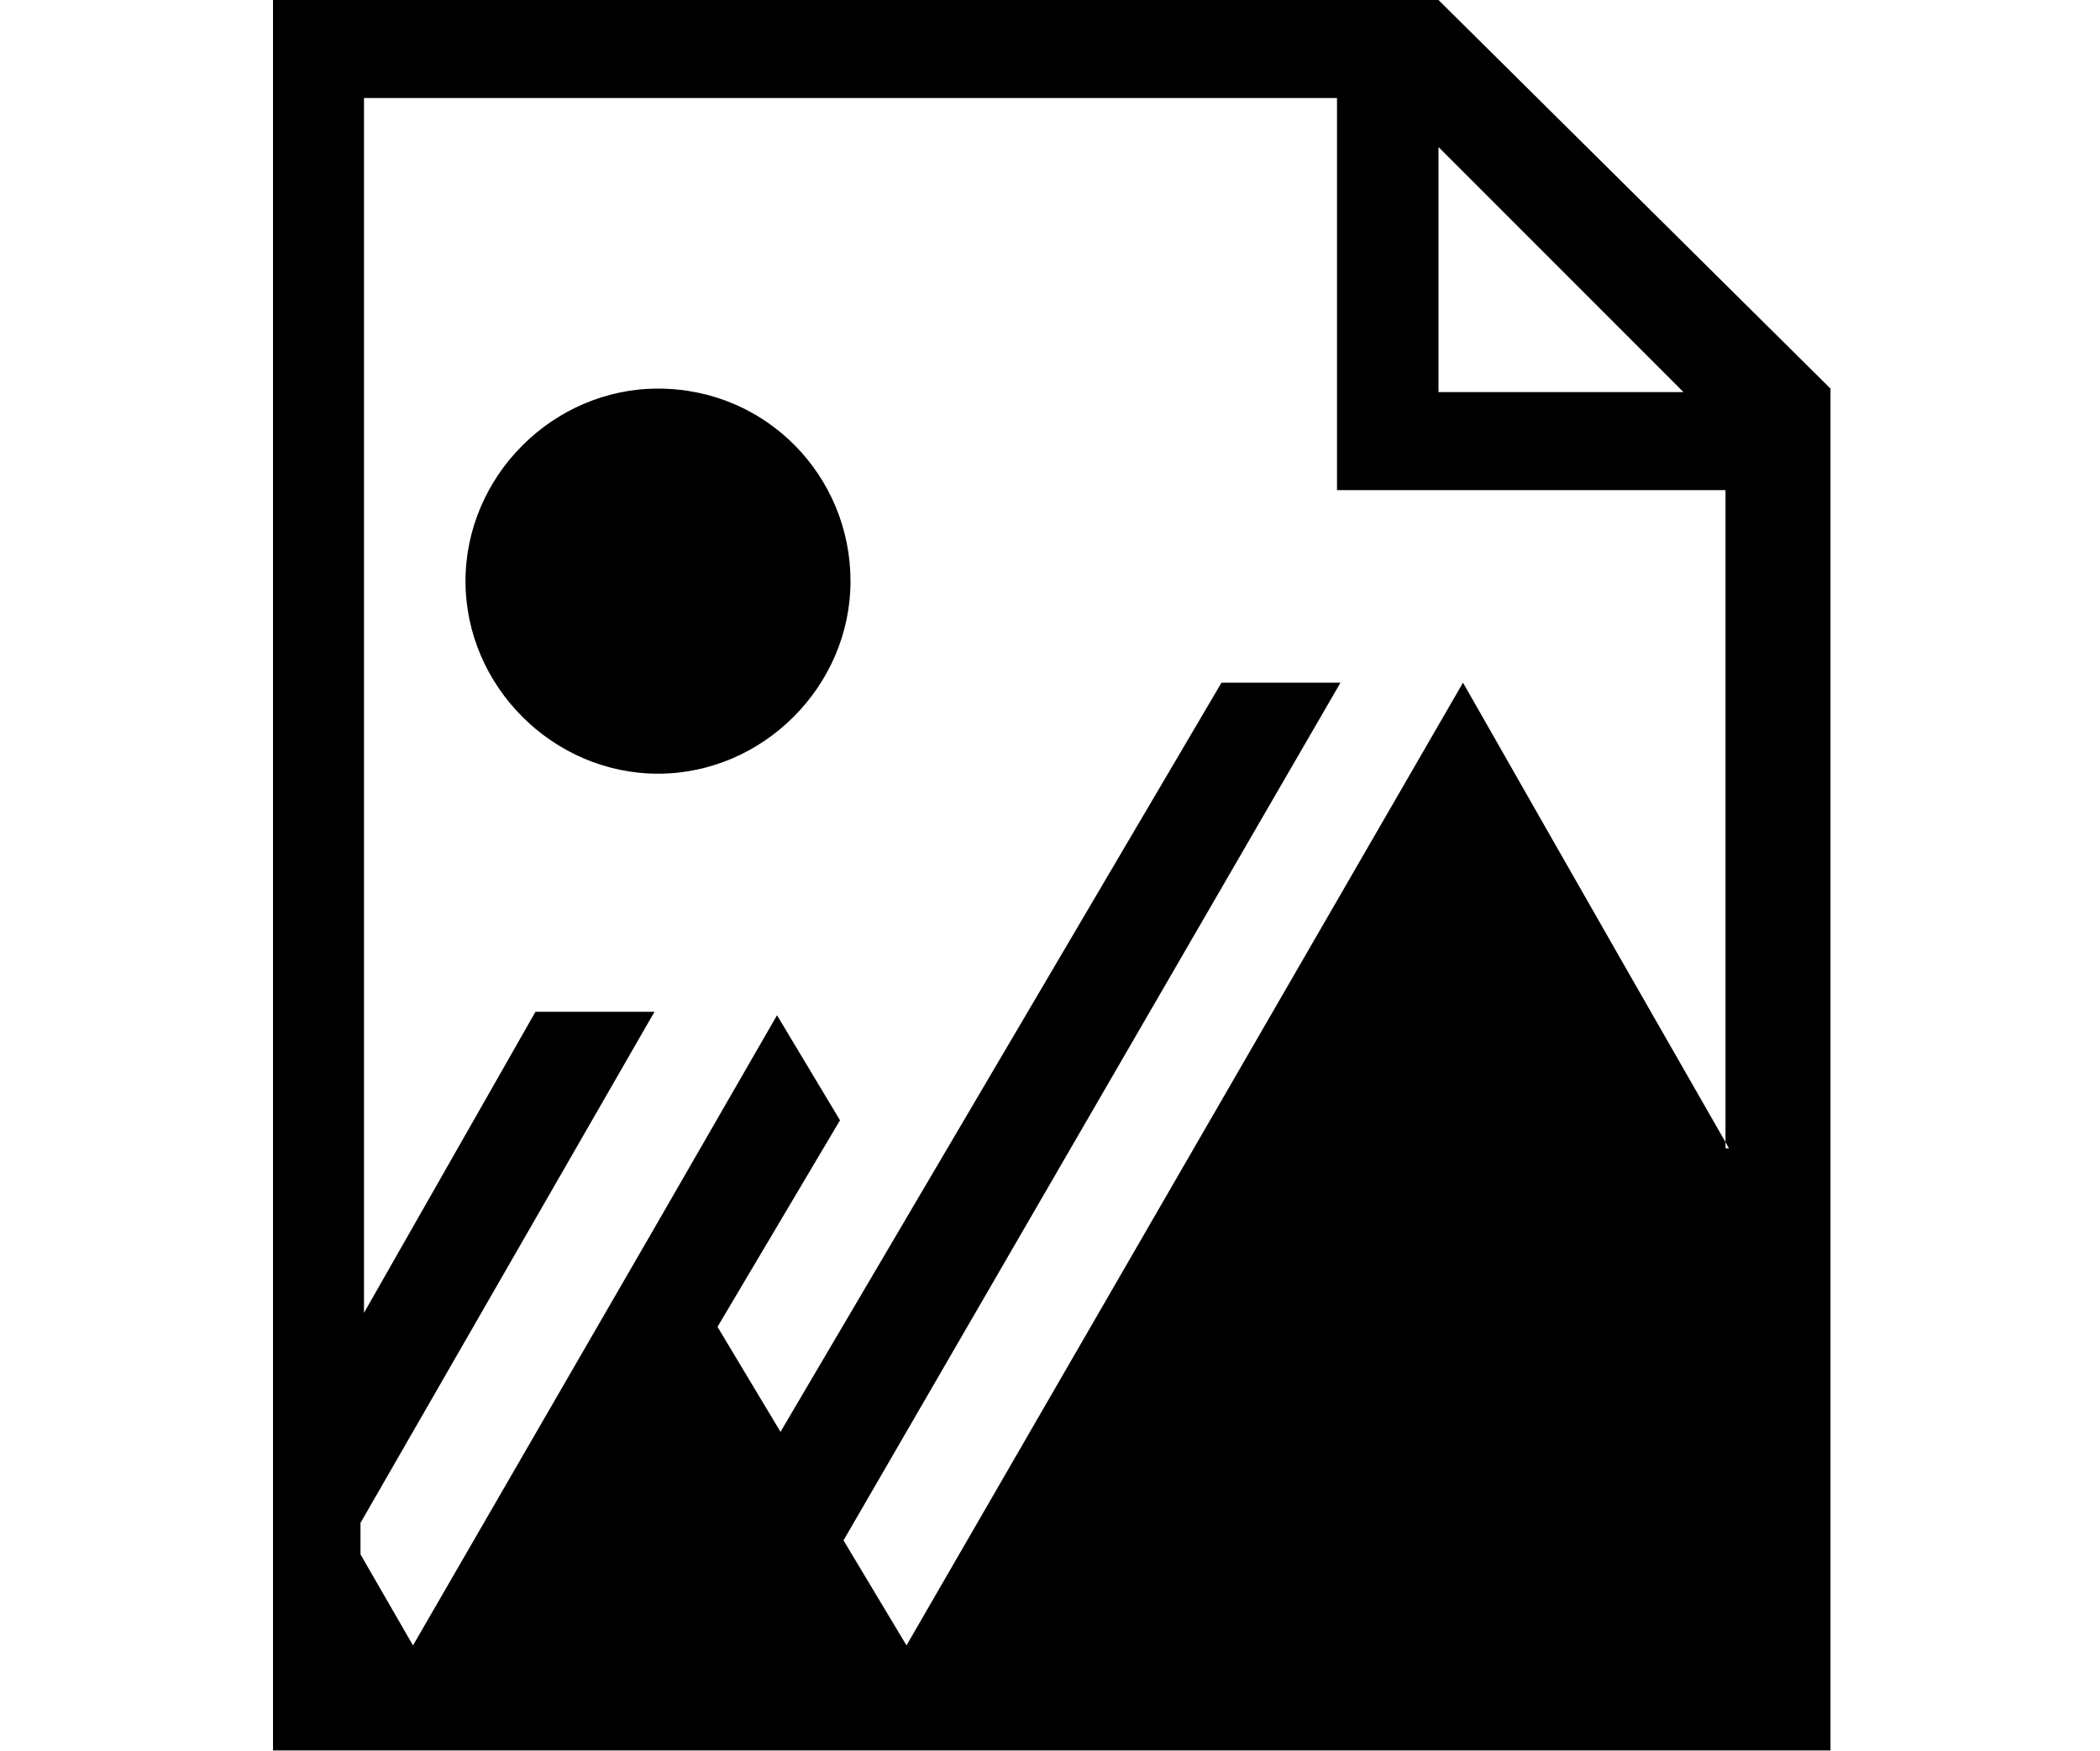
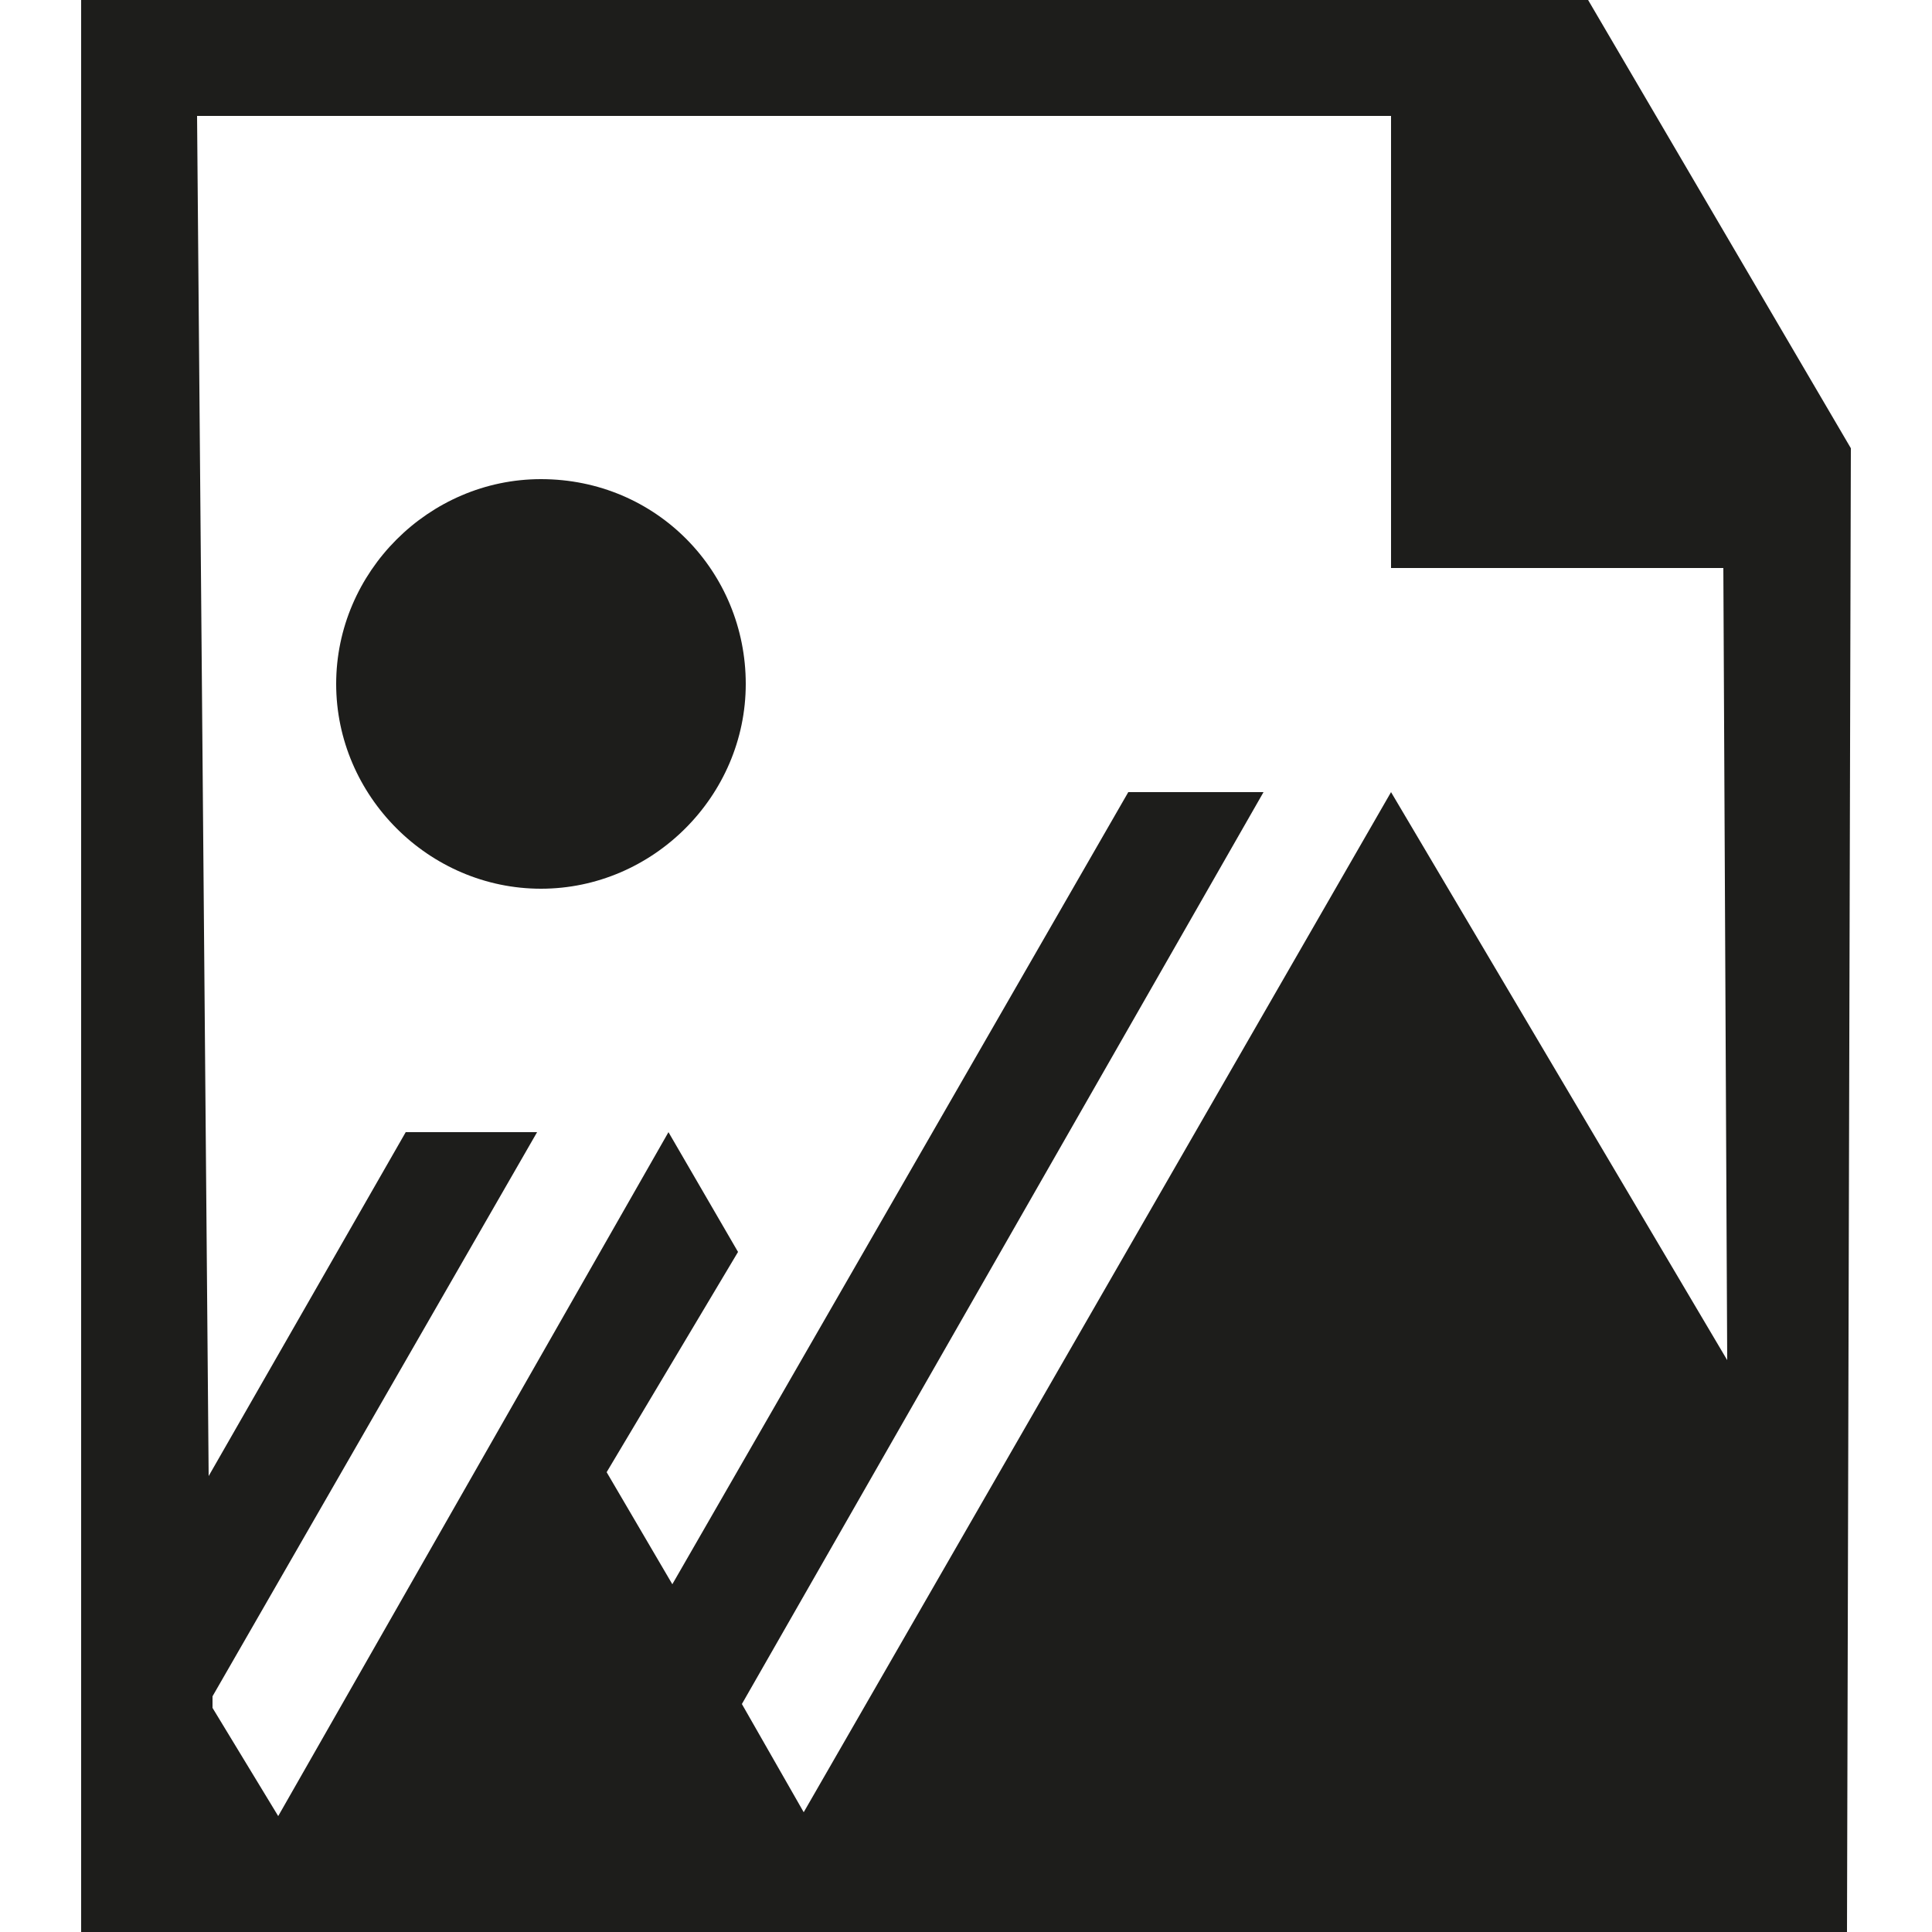
- <svg xmlns="http://www.w3.org/2000/svg" version="1.1" id="レイヤー_1" x="0px" y="0px" viewBox="0 0 60 50" style="enable-background:new 0 0 60 50;" xml:space="preserve">
+ <svg xmlns="http://www.w3.org/2000/svg" version="1.1" id="レイヤー_1" x="0px" y="0px" viewBox="0 0 50 50" style="enable-background:new 0 0 50 50;" xml:space="preserve">
  <style type="text/css">
- 	.st0{fill-rule:evenodd;clip-rule:evenodd;}
+ 	.st0{fill-rule:evenodd;clip-rule:evenodd;fill:#1D1D1B;}
</style>
  <g>
    <g>
      <g>
-         <path class="st0" d="M41.1,0H7.8v50h44.5V11.1L41.1,0z M41.1,4.2l7,7h-7V4.2z M49.4,32.8c-3.9-6.8-7.6-13.3-7.6-13.3L25.9,47     l-1.8-3l14.2-24.5h-3.4L22.3,40.9l-1.8-3L24,32l-1.8-3l-3.4,5.9l0,0l-7,12.1l-1.5-2.6v-0.9l8.4-14.6h-3.4l-4.9,8.6V2.8h27.8V14     h11.1V32.8z M18.8,11.1c-3,0-5.5,2.5-5.5,5.5s2.5,5.5,5.5,5.5s5.5-2.5,5.5-5.5S21.9,11.1,18.8,11.1z" />
+         <path class="st0" d="M41.1,0h-39v50h1l0,0h44.5l0,0h0.2l0.1-38.4L41.1,0z M36,20.5L20.8,46.9l0,0l-1.6-2.8l13.5-23.6h-3.5     L17.4,41l-1.7-2.9l3.4-5.7l-1.8-3.1L7.2,47l0,0l-1.7-2.8l0-0.3l8.4-14.6l-3.4,0l-5.1,8.9L5.1,3H36v11.7h8.6l0.1,20.5L36,20.5z      M14,12.4c-2.9,0-5.3,2.4-5.3,5.3S11.1,23,14,23s5.3-2.4,5.3-5.3S17,12.4,14,12.4z" />
      </g>
    </g>
  </g>
</svg>
